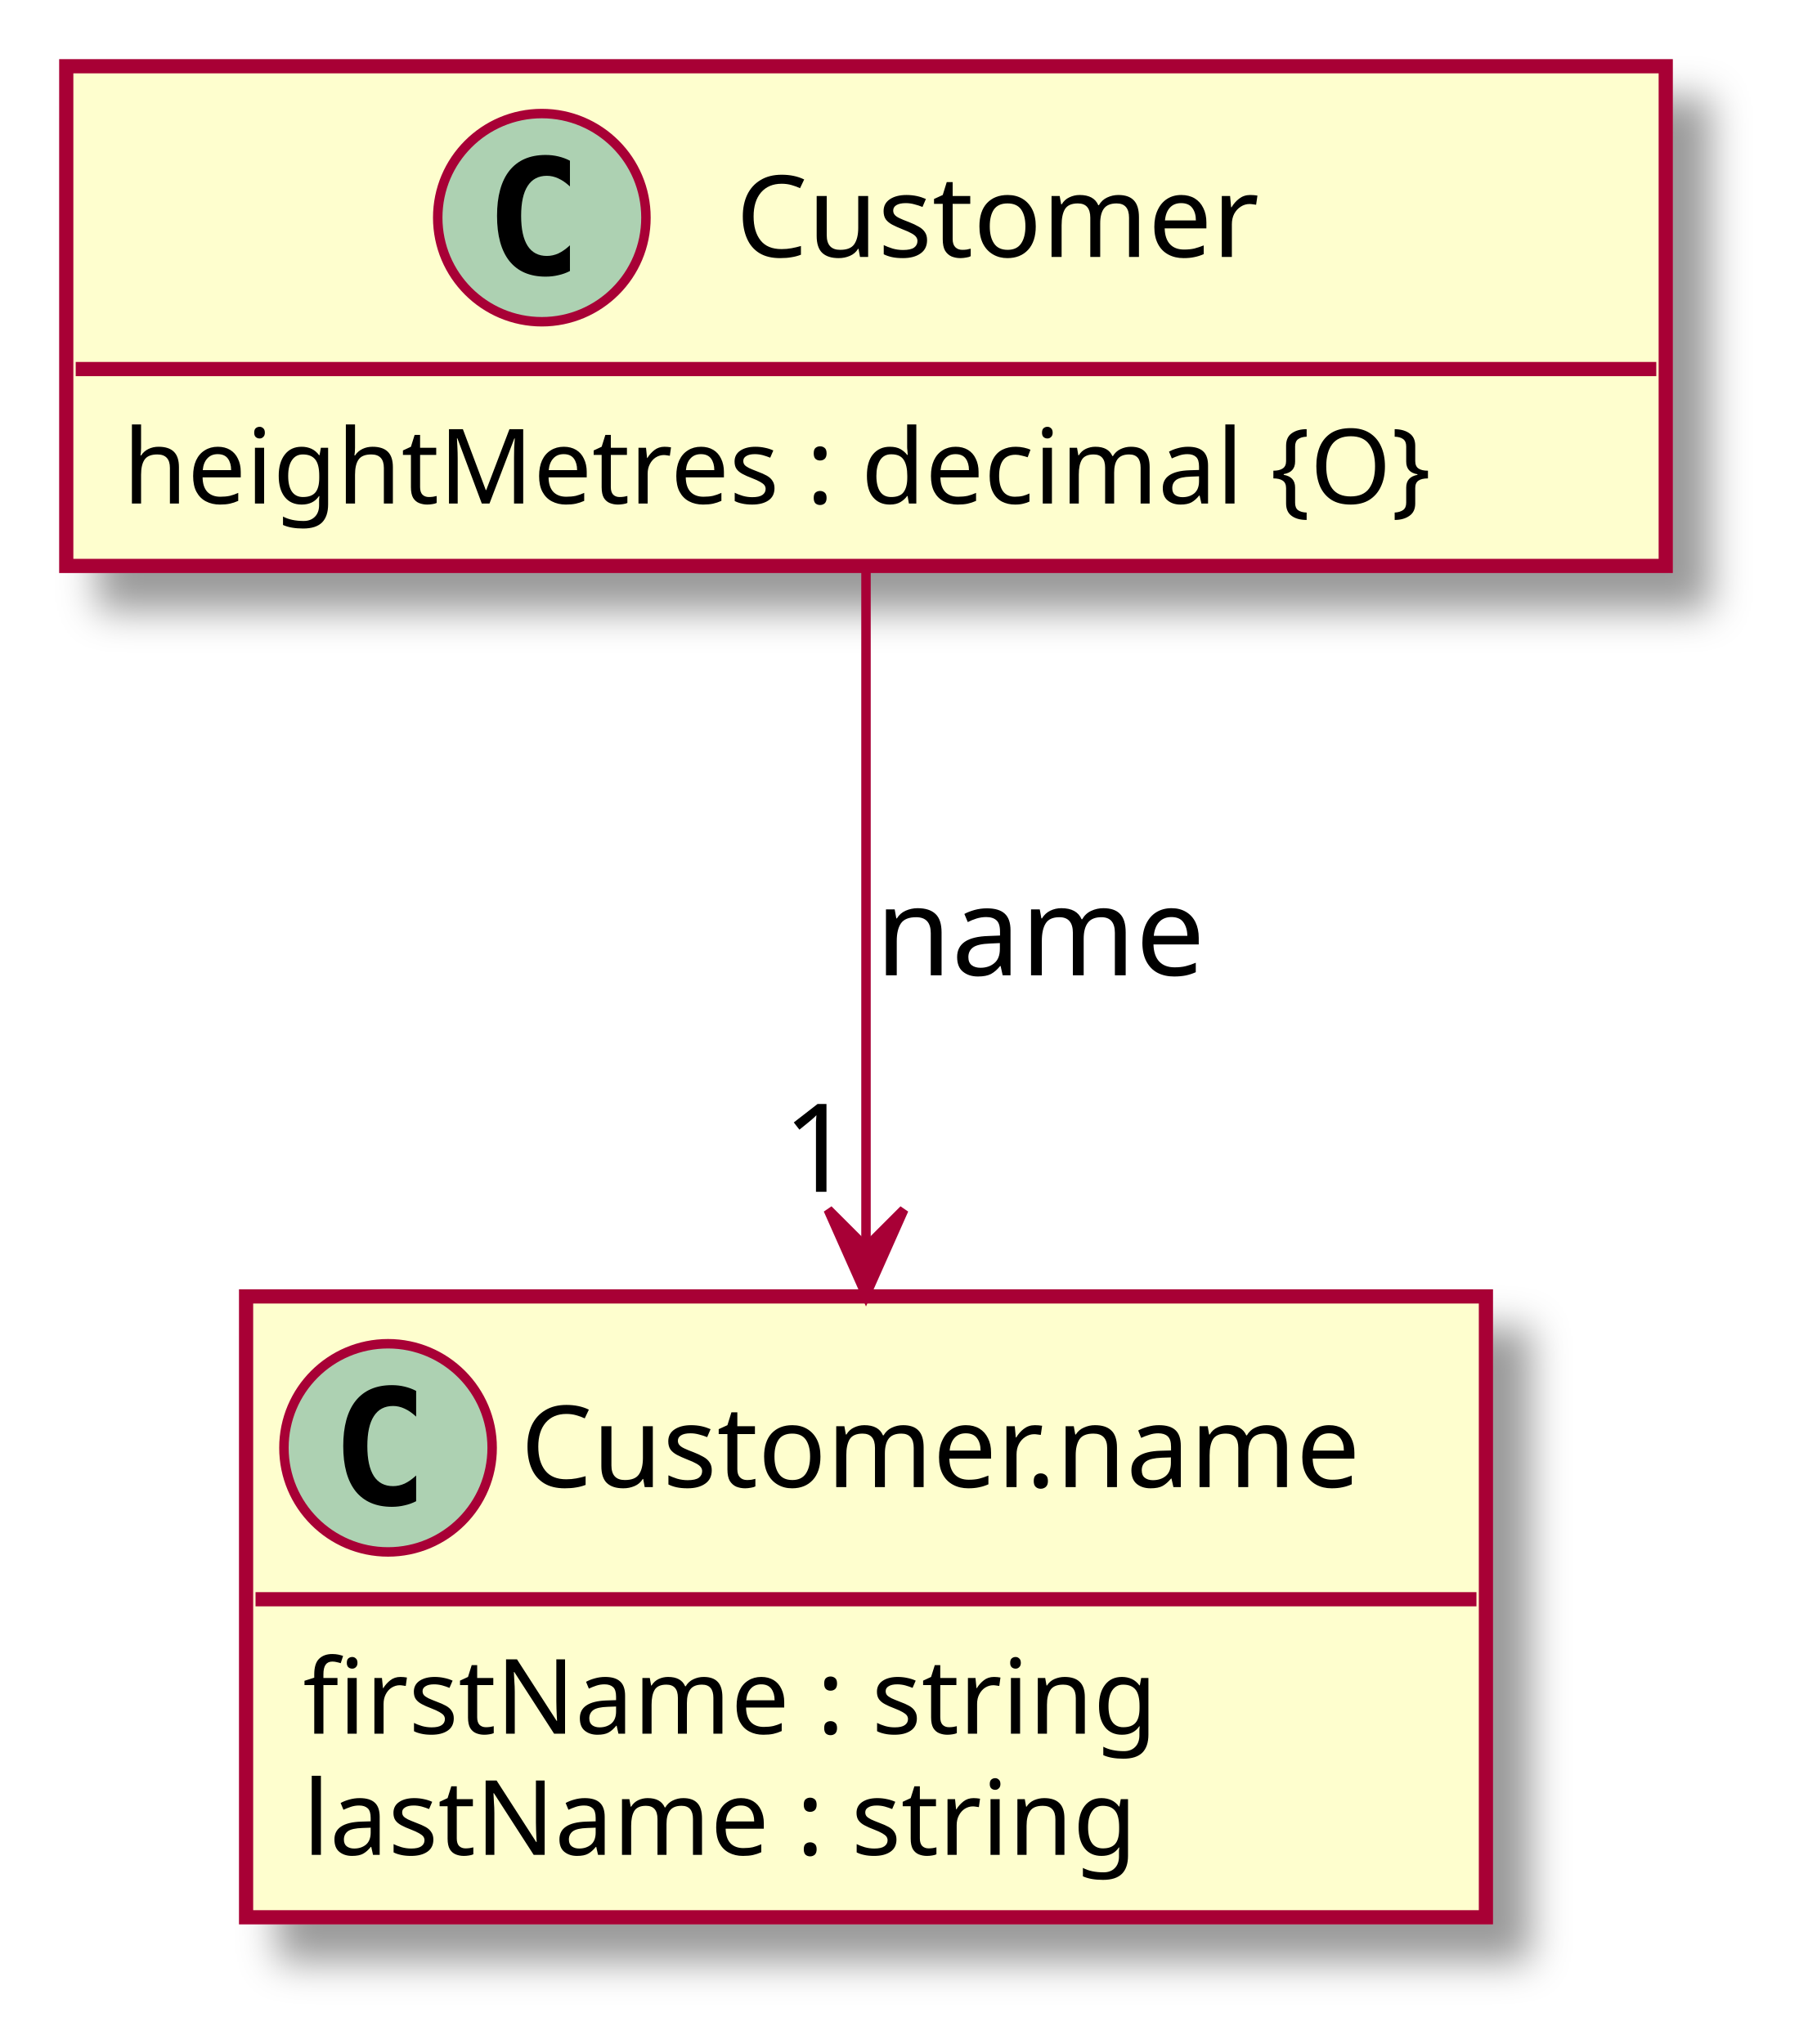
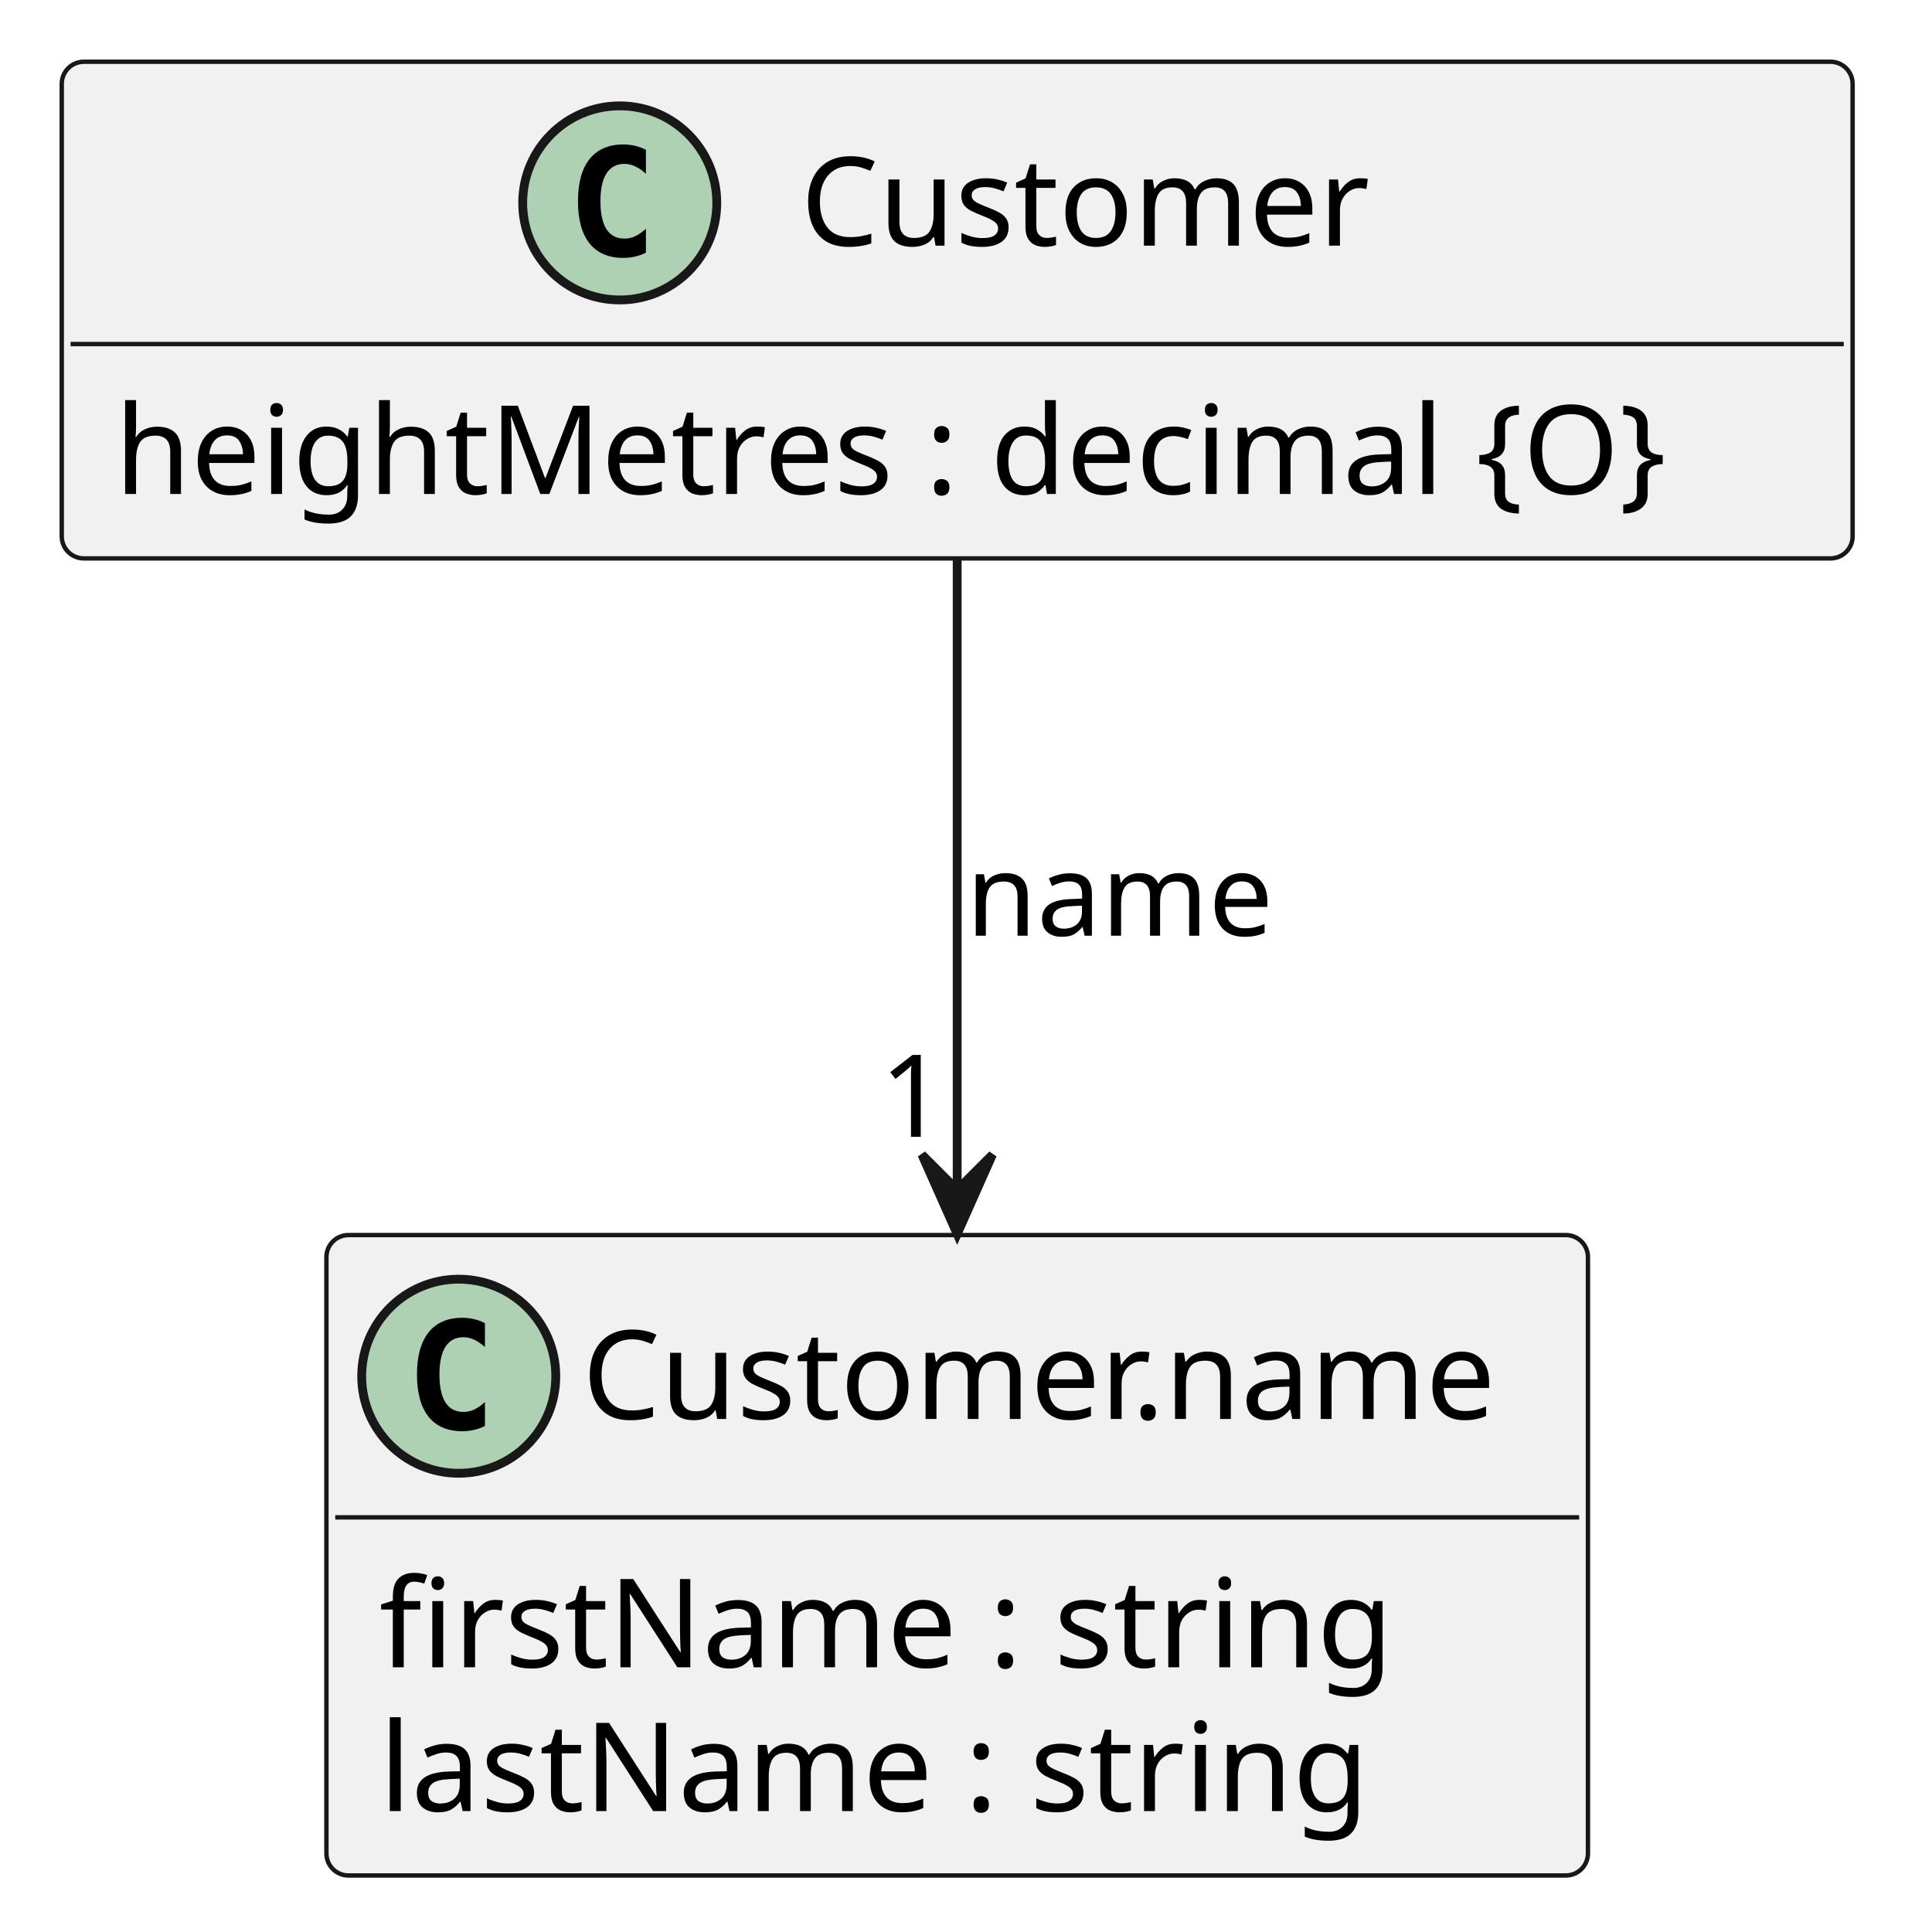
- <svg xmlns="http://www.w3.org/2000/svg" contentScriptType="application/ecmascript" contentStyleType="text/css" height="216px" preserveAspectRatio="none" style="width:190px;height:216px;" version="1.1" viewBox="0 0 190 216" width="190px" zoomAndPan="magnify">
-   <defs>
-     <filter height="300%" id="f1ba4xyuyy922b" width="300%" x="-1" y="-1">
-       <feGaussianBlur result="blurOut" stdDeviation="2.0" />
-       <feColorMatrix in="blurOut" result="blurOut2" type="matrix" values="0 0 0 0 0 0 0 0 0 0 0 0 0 0 0 0 0 0 .4 0" />
-       <feOffset dx="4.0" dy="4.0" in="blurOut2" result="blurOut3" />
-       <feBlend in="SourceGraphic" in2="blurOut3" mode="normal" />
-     </filter>
-   </defs>
+ <svg xmlns="http://www.w3.org/2000/svg" contentStyleType="text/css" height="219px" preserveAspectRatio="none" style="width:217px;height:219px;background:#FFFFFF;" version="1.1" viewBox="0 0 217 219" width="217px" zoomAndPan="magnify">
+   <defs />
  <g>
-     <rect codeLine="8" fill="#FEFECE" filter="url(#f1ba4xyuyy922b)" height="65.609" id="Customer.name" style="stroke:#A80036;stroke-width:1.5;" width="131" x="26" y="137" />
-     <ellipse cx="41" cy="153" fill="#ADD1B2" rx="11" ry="11" style="stroke:#A80036;stroke-width:1.0;" />
-     <path d="M43.969,158.641 Q43.391,158.938 42.75,159.078 Q42.109,159.234 41.406,159.234 Q38.906,159.234 37.578,157.594 Q36.266,155.938 36.266,152.812 Q36.266,149.688 37.578,148.031 Q38.906,146.375 41.406,146.375 Q42.109,146.375 42.75,146.531 Q43.406,146.688 43.969,146.984 L43.969,149.703 Q43.344,149.125 42.75,148.859 Q42.156,148.578 41.531,148.578 Q40.188,148.578 39.5,149.656 Q38.812,150.719 38.812,152.812 Q38.812,154.906 39.5,155.984 Q40.188,157.047 41.531,157.047 Q42.156,157.047 42.75,156.781 Q43.344,156.5 43.969,155.922 L43.969,158.641 Z " fill="#000000" />
-     <text fill="#000000" font-family="sans-serif" font-size="12" lengthAdjust="spacing" textLength="99" x="55" y="157.154">Customer.name</text>
-     <line style="stroke:#A80036;stroke-width:1.5;" x1="27" x2="156" y1="169" y2="169" />
-     <text fill="#000000" font-family="sans-serif" font-size="11" lengthAdjust="spacing" textLength="101" x="32" y="183.21">firstName : string</text>
-     <text fill="#000000" font-family="sans-serif" font-size="11" lengthAdjust="spacing" textLength="99" x="32" y="196.015">lastName : string</text>
-     <rect codeLine="13" fill="#FEFECE" filter="url(#f1ba4xyuyy922b)" height="52.805" id="Customer" style="stroke:#A80036;stroke-width:1.5;" width="169" x="7" y="7" />
-     <ellipse cx="57.25" cy="23" fill="#ADD1B2" rx="11" ry="11" style="stroke:#A80036;stroke-width:1.0;" />
-     <path d="M60.219,28.641 Q59.641,28.938 59,29.078 Q58.359,29.234 57.656,29.234 Q55.156,29.234 53.828,27.594 Q52.516,25.938 52.516,22.812 Q52.516,19.688 53.828,18.031 Q55.156,16.375 57.656,16.375 Q58.359,16.375 59,16.531 Q59.656,16.688 60.219,16.984 L60.219,19.703 Q59.594,19.125 59,18.859 Q58.406,18.578 57.781,18.578 Q56.438,18.578 55.75,19.656 Q55.062,20.719 55.062,22.812 Q55.062,24.906 55.75,25.984 Q56.438,27.047 57.781,27.047 Q58.406,27.047 59,26.781 Q59.594,26.5 60.219,25.922 L60.219,28.641 Z " fill="#000000" />
-     <text fill="#000000" font-family="sans-serif" font-size="12" lengthAdjust="spacing" textLength="60" x="77.75" y="27.154">Customer</text>
-     <line style="stroke:#A80036;stroke-width:1.5;" x1="8" x2="175" y1="39" y2="39" />
-     <text fill="#000000" font-family="sans-serif" font-size="11" lengthAdjust="spacing" textLength="157" x="13" y="53.21">heightMetres : decimal {O}</text>
-     <path codeLine="17" d="M91.5,60.12 C91.5,80.38 91.5,108.96 91.5,131.76 " fill="none" id="Customer-to-Customer.name" style="stroke:#A80036;stroke-width:1.0;" />
-     <polygon fill="#A80036" points="91.5,136.83,95.5,127.83,91.5,131.83,87.5,127.83,91.5,136.83" style="stroke:#A80036;stroke-width:1.0;" />
-     <text fill="#000000" font-family="sans-serif" font-size="13" lengthAdjust="spacing" textLength="37" x="92.5" y="103.067">name</text>
-     <text fill="#000000" font-family="sans-serif" font-size="13" lengthAdjust="spacing" textLength="8" x="82.713" y="125.942">1</text>
+     <g id="elem_Customer.name">
+       <rect codeLine="8" fill="#F1F1F1" height="72.594" id="Customer.name" rx="2.5" ry="2.5" style="stroke:#181818;stroke-width:0.5;" width="143" x="37" y="140" />
+       <ellipse cx="52" cy="156" fill="#ADD1B2" rx="11" ry="11" style="stroke:#181818;stroke-width:1.0;" />
+       <path d="M54.969,161.641 Q54.391,161.938 53.75,162.078 Q53.109,162.234 52.406,162.234 Q49.906,162.234 48.578,160.594 Q47.266,158.938 47.266,155.812 Q47.266,152.688 48.578,151.031 Q49.906,149.375 52.406,149.375 Q53.109,149.375 53.75,149.531 Q54.406,149.688 54.969,149.984 L54.969,152.703 Q54.344,152.125 53.75,151.859 Q53.156,151.578 52.531,151.578 Q51.188,151.578 50.5,152.656 Q49.812,153.719 49.812,155.812 Q49.812,157.906 50.5,158.984 Q51.188,160.047 52.531,160.047 Q53.156,160.047 53.75,159.781 Q54.344,159.5 54.969,158.922 L54.969,161.641 Z " fill="#000000" />
+       <text fill="#000000" font-family="sans-serif" font-size="14" lengthAdjust="spacing" textLength="111" x="66" y="160.847">Customer.name</text>
+       <line style="stroke:#181818;stroke-width:0.5;" x1="38" x2="179" y1="172" y2="172" />
+       <text fill="#000000" font-family="sans-serif" font-size="14" lengthAdjust="spacing" textLength="117" x="43" y="188.995">firstName : string</text>
+       <text fill="#000000" font-family="sans-serif" font-size="14" lengthAdjust="spacing" textLength="116" x="43" y="205.292">lastName : string</text>
+     </g>
+     <g id="elem_Customer">
+       <rect codeLine="13" fill="#F1F1F1" height="56.297" id="Customer" rx="2.5" ry="2.5" style="stroke:#181818;stroke-width:0.5;" width="203" x="7" y="7" />
+       <ellipse cx="70.25" cy="23" fill="#ADD1B2" rx="11" ry="11" style="stroke:#181818;stroke-width:1.0;" />
+       <path d="M73.219,28.641 Q72.641,28.938 72,29.078 Q71.359,29.234 70.656,29.234 Q68.156,29.234 66.828,27.594 Q65.516,25.938 65.516,22.812 Q65.516,19.688 66.828,18.031 Q68.156,16.375 70.656,16.375 Q71.359,16.375 72,16.531 Q72.656,16.688 73.219,16.984 L73.219,19.703 Q72.594,19.125 72,18.859 Q71.406,18.578 70.781,18.578 Q69.438,18.578 68.75,19.656 Q68.062,20.719 68.062,22.812 Q68.062,24.906 68.75,25.984 Q69.438,27.047 70.781,27.047 Q71.406,27.047 72,26.781 Q72.594,26.5 73.219,25.922 L73.219,28.641 Z " fill="#000000" />
+       <text fill="#000000" font-family="sans-serif" font-size="14" lengthAdjust="spacing" textLength="68" x="90.75" y="27.847">Customer</text>
+       <line style="stroke:#181818;stroke-width:0.5;" x1="8" x2="209" y1="39" y2="39" />
+       <text fill="#000000" font-family="sans-serif" font-size="14" lengthAdjust="spacing" textLength="191" x="13" y="55.995">heightMetres : decimal {O}</text>
+     </g>
+     <g id="link_Customer_Customer.name">
+       <path codeLine="17" d="M108.5,63.23 C108.5,83.57 108.5,111.72 108.5,134.75 " fill="none" id="Customer-to-Customer.name" style="stroke:#181818;stroke-width:1.0;" />
+       <polygon fill="#181818" points="108.5,139.88,112.5,130.88,108.5,134.88,104.5,130.88,108.5,139.88" style="stroke:#181818;stroke-width:1.0;" />
+       <text fill="#000000" font-family="sans-serif" font-size="13" lengthAdjust="spacing" textLength="37" x="109.5" y="106.067">name</text>
+       <text fill="#000000" font-family="sans-serif" font-size="13" lengthAdjust="spacing" textLength="8" x="99.763" y="128.862">1</text>
+     </g>
  </g>
</svg>
